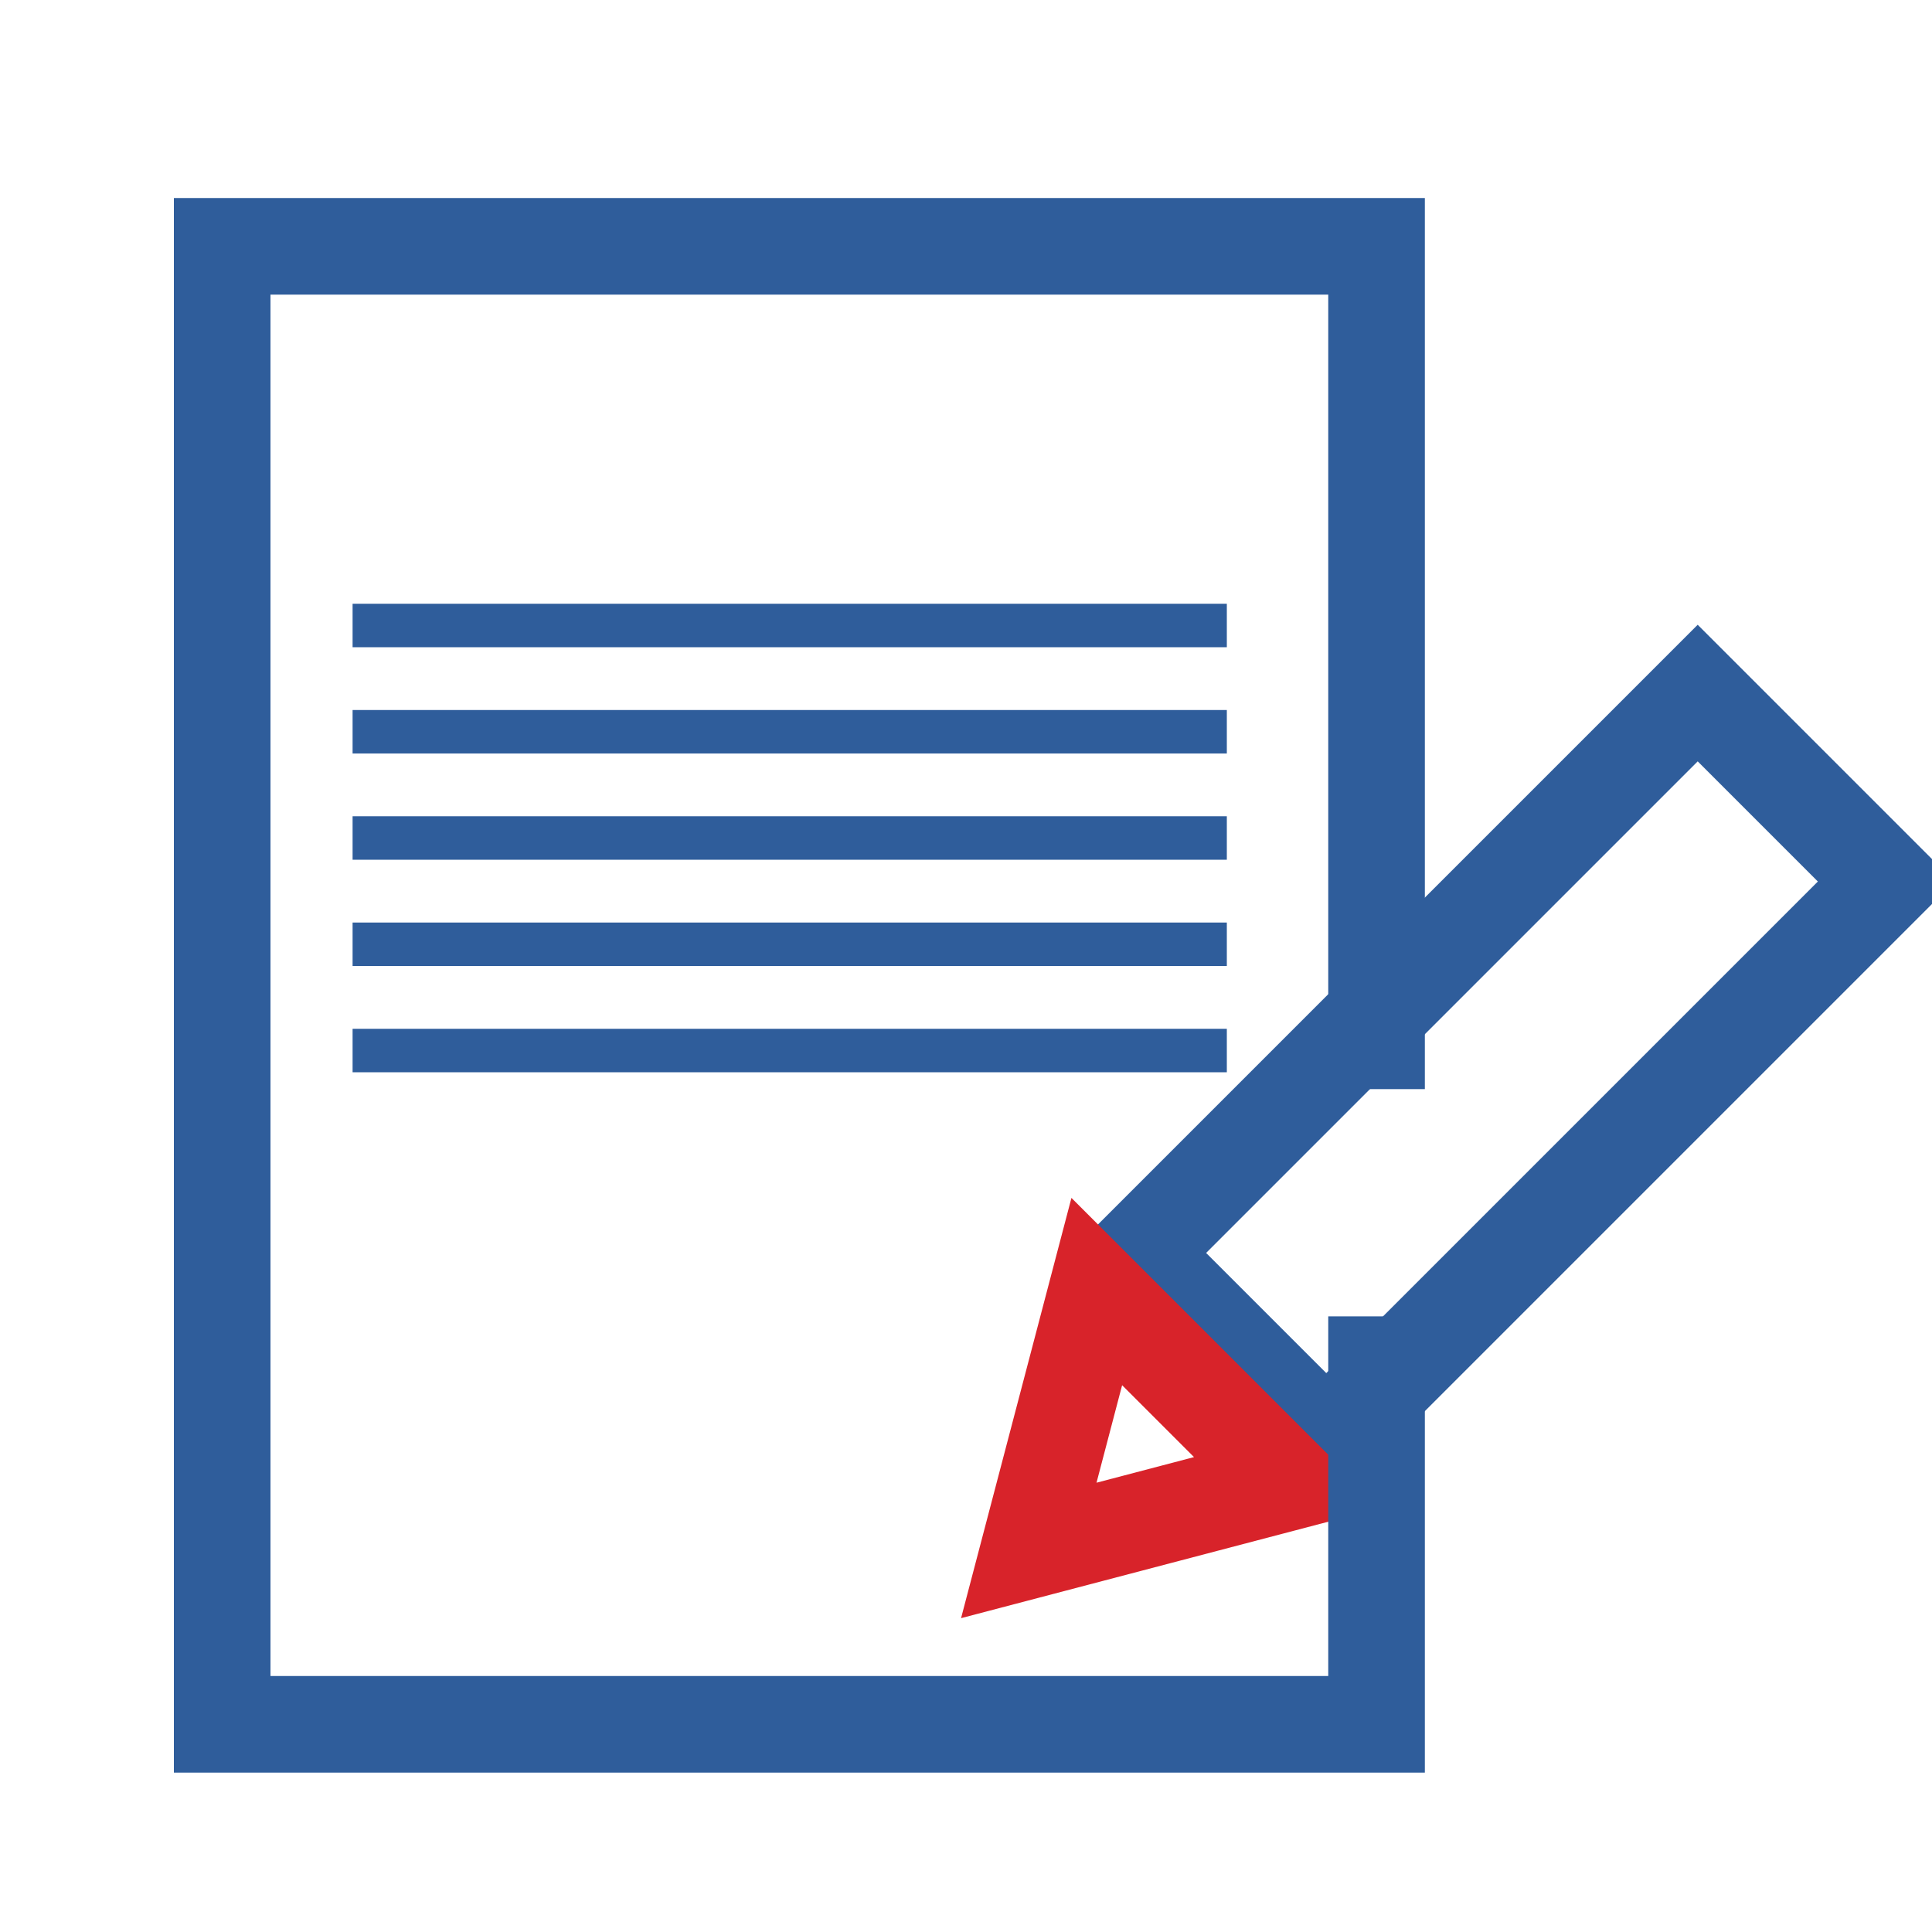
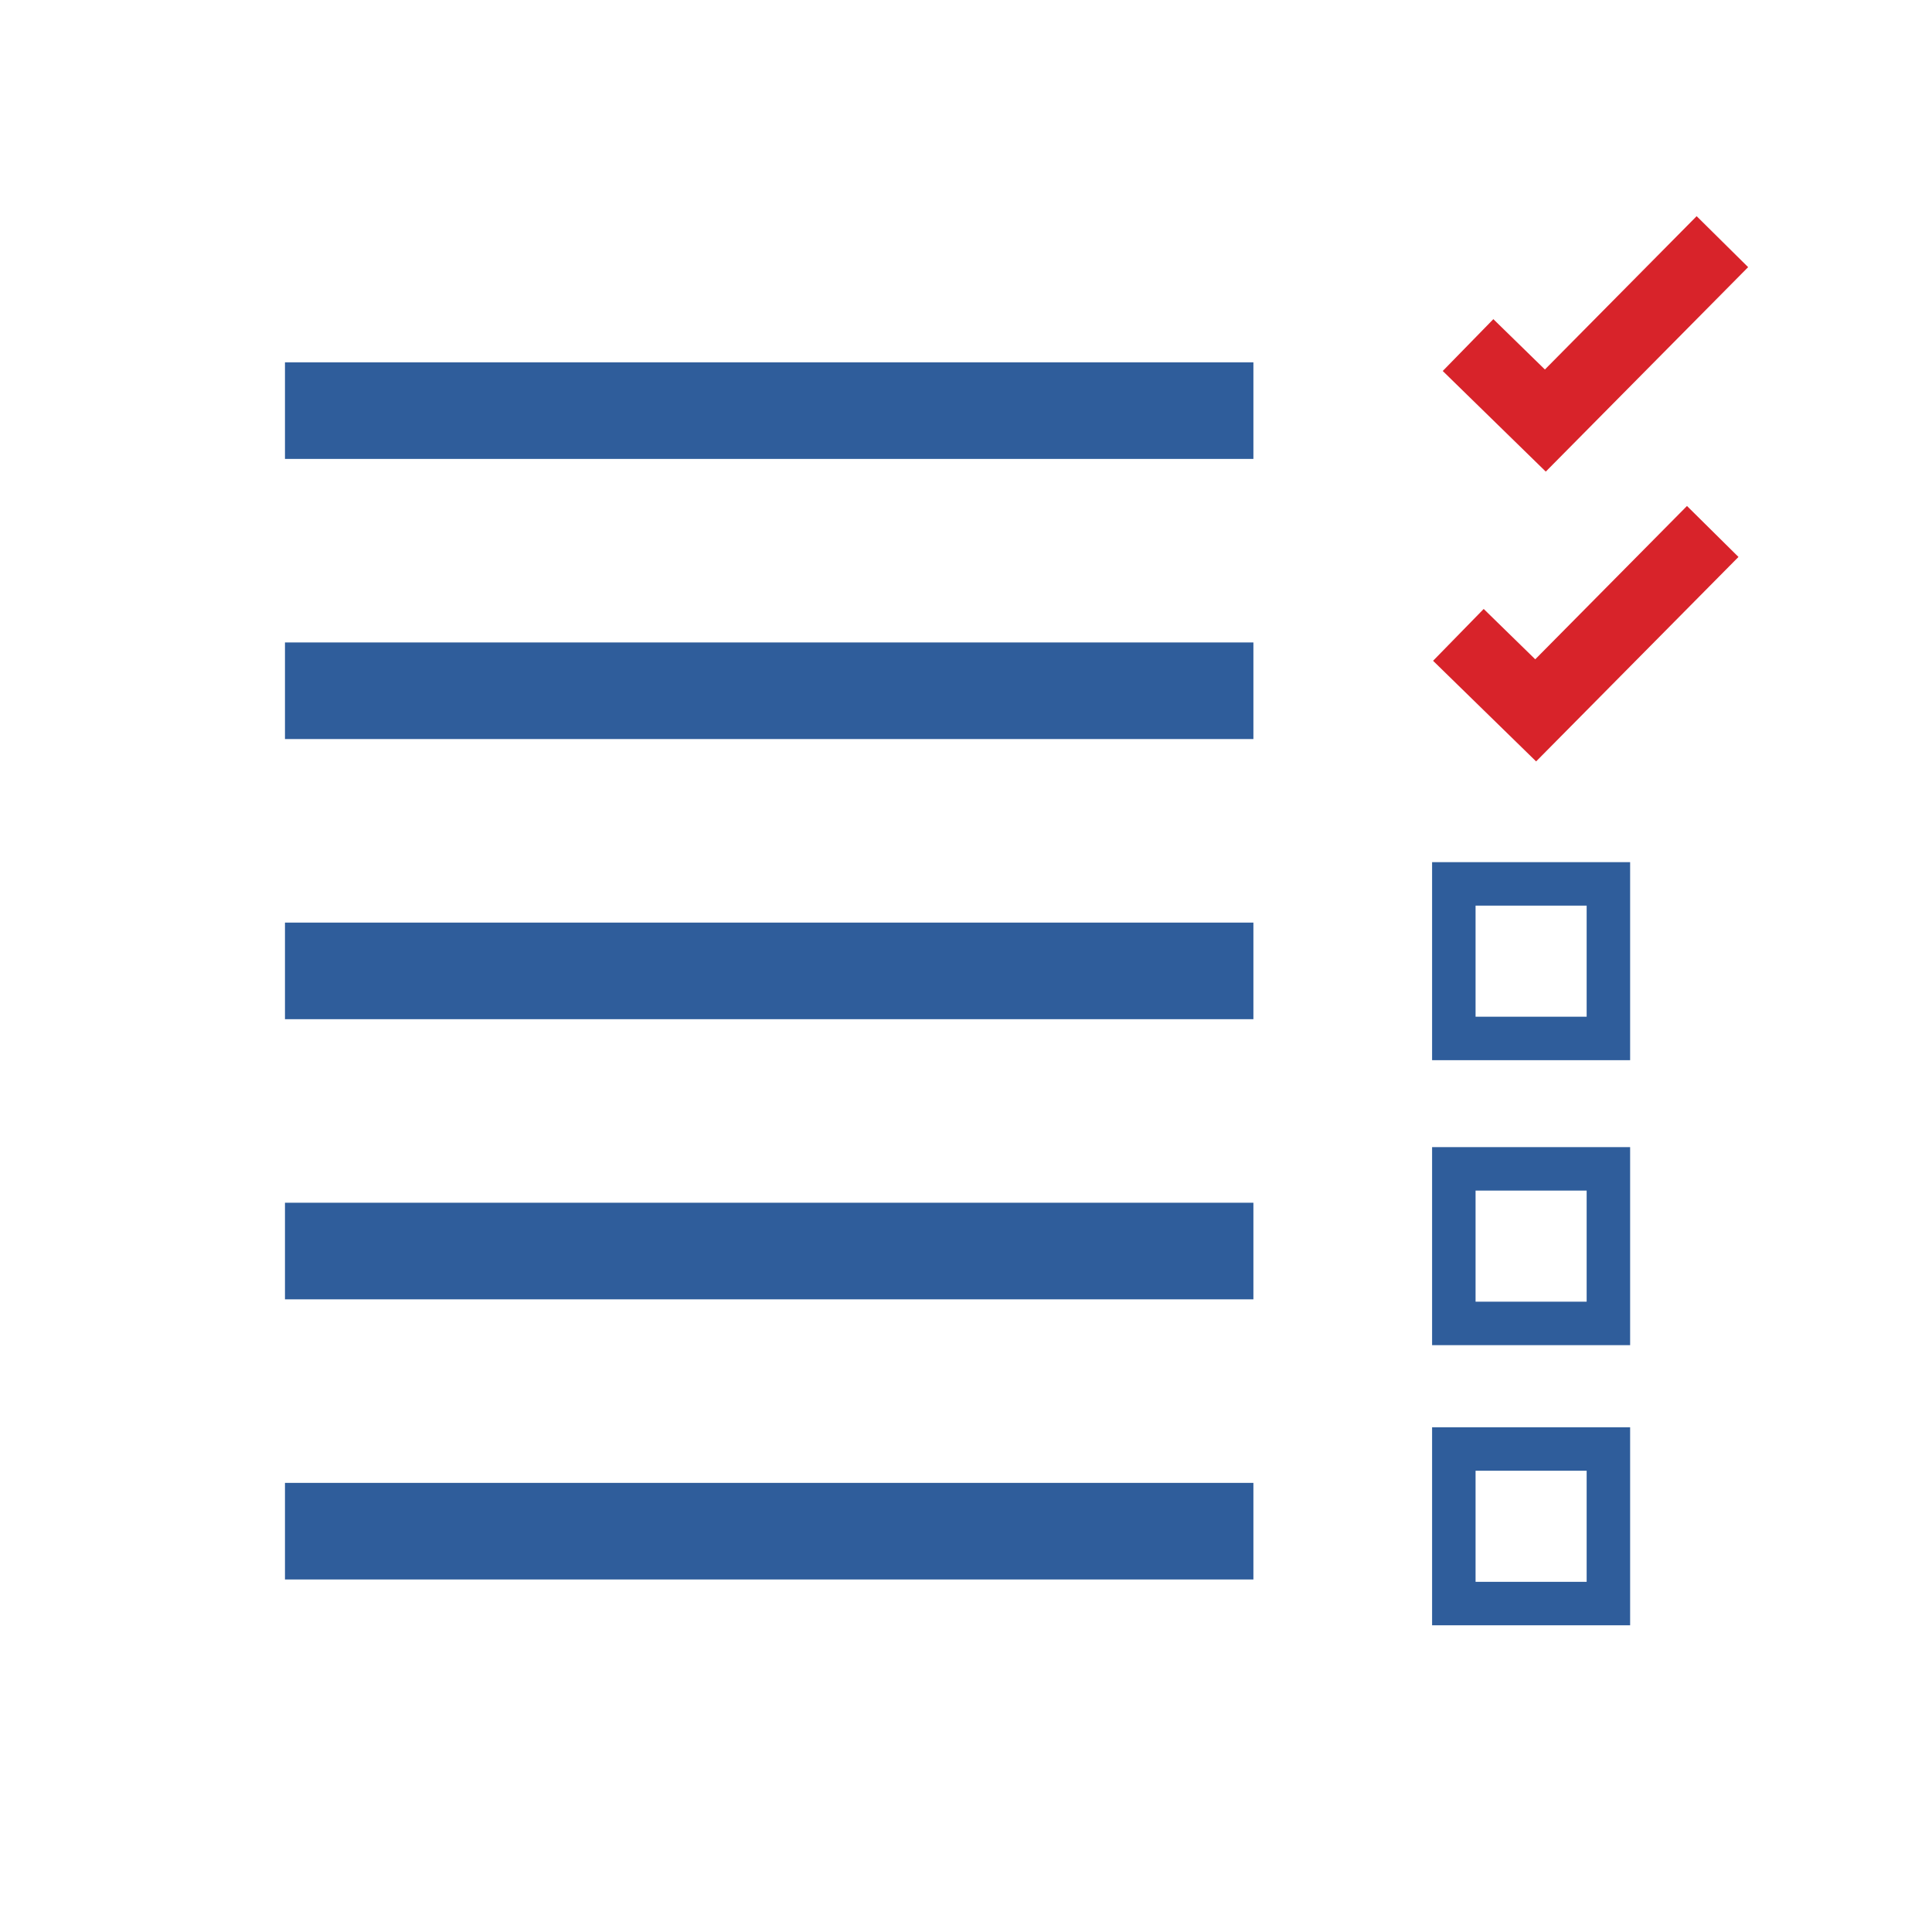
<svg xmlns="http://www.w3.org/2000/svg" width="400px" height="400px" viewBox="0 0 400 400" version="1.1">
  <defs />
  <g id="Page-1" stroke="none" stroke-width="1" fill="none" fill-rule="evenodd">
-     <rect id="Rectangle-11" stroke="#2F5D9B" stroke-width="20" transform="translate(313.0409, 220.9591) rotate(-315) translate(-313.0409, -220.9591) " x="285.449" y="138.993" width="55.183" height="163.933" />
-     <path d="M201.973,280.156 L229.918,328.008 L257.863,280.156 L201.973,280.156 Z" id="Rectangle-12" stroke="#D8232A" stroke-width="20" transform="translate(229.9182, 304.0818) rotate(-315) translate(-229.9182, -304.0818) " />
-     <path d="M249.503,129.502 L77.5,129.502" id="Line-2" stroke="#2F5D9B" stroke-width="9" stroke-linecap="square" />
-     <path d="M249.503,151.502 L77.5,151.502" id="Line-3" stroke="#2F5D9B" stroke-width="9" stroke-linecap="square" />
-     <path d="M249.503,173.502 L77.5,173.502" id="Line-4" stroke="#2F5D9B" stroke-width="9" stroke-linecap="square" />
-     <path d="M249.503,195.502 L77.5,195.502" id="Line-5" stroke="#2F5D9B" stroke-width="9" stroke-linecap="square" />
-     <path d="M249.503,217.502 L77.5,217.502" id="Line-6" stroke="#2F5D9B" stroke-width="9" stroke-linecap="square" />
-     <path d="M285,225.491 L285,51 L46,51 L46,357 L285,357 L285,272.541" id="Rectangle-11" stroke="#2F5D9B" stroke-width="20" />
+     <g id="Review" transform="translate(68, 50)">
+       <path d="M181.503,35.014 L1,35.014" id="Line-2" stroke="#2F5D9B" stroke-width="20" stroke-linecap="square" />
+       <path d="M181.503,93.014 L1,93.014" id="Line-3" stroke="#2F5D9B" stroke-width="20" stroke-linecap="square" />
+       <path d="M181.503,151.014 L1,151.014" id="Line-4" stroke="#2F5D9B" stroke-width="20" stroke-linecap="square" />
+       <rect id="Rectangle-16" stroke="#2F5D9B" stroke-width="9" x="233" y="133" width="32" height="32" />
+       <path d="M181.503,209.014 L1,209.014" id="Line-5" stroke="#2F5D9B" stroke-width="20" stroke-linecap="square" />
+       <rect id="Rectangle-17" stroke="#2F5D9B" stroke-width="9" x="233" y="192" width="32" height="32" />
+       <path d="M181.503,267.014 L1,267.014" id="Line-6" stroke="#2F5D9B" stroke-width="20" stroke-linecap="square" />
+       <rect id="Rectangle-18" stroke="#2F5D9B" stroke-width="9" x="233" y="250" width="32" height="32" />
+       <path d="M235.943,21.444 L251.946,37.071 L288.602,0.034" id="Path-1" stroke="#D8232A" stroke-width="15" />
+       <path d="M233.943,81.444 L249.946,97.071 L286.602,60.034" id="Path-2" stroke="#D8232A" stroke-width="15" />
+     </g>
  </g>
</svg>
